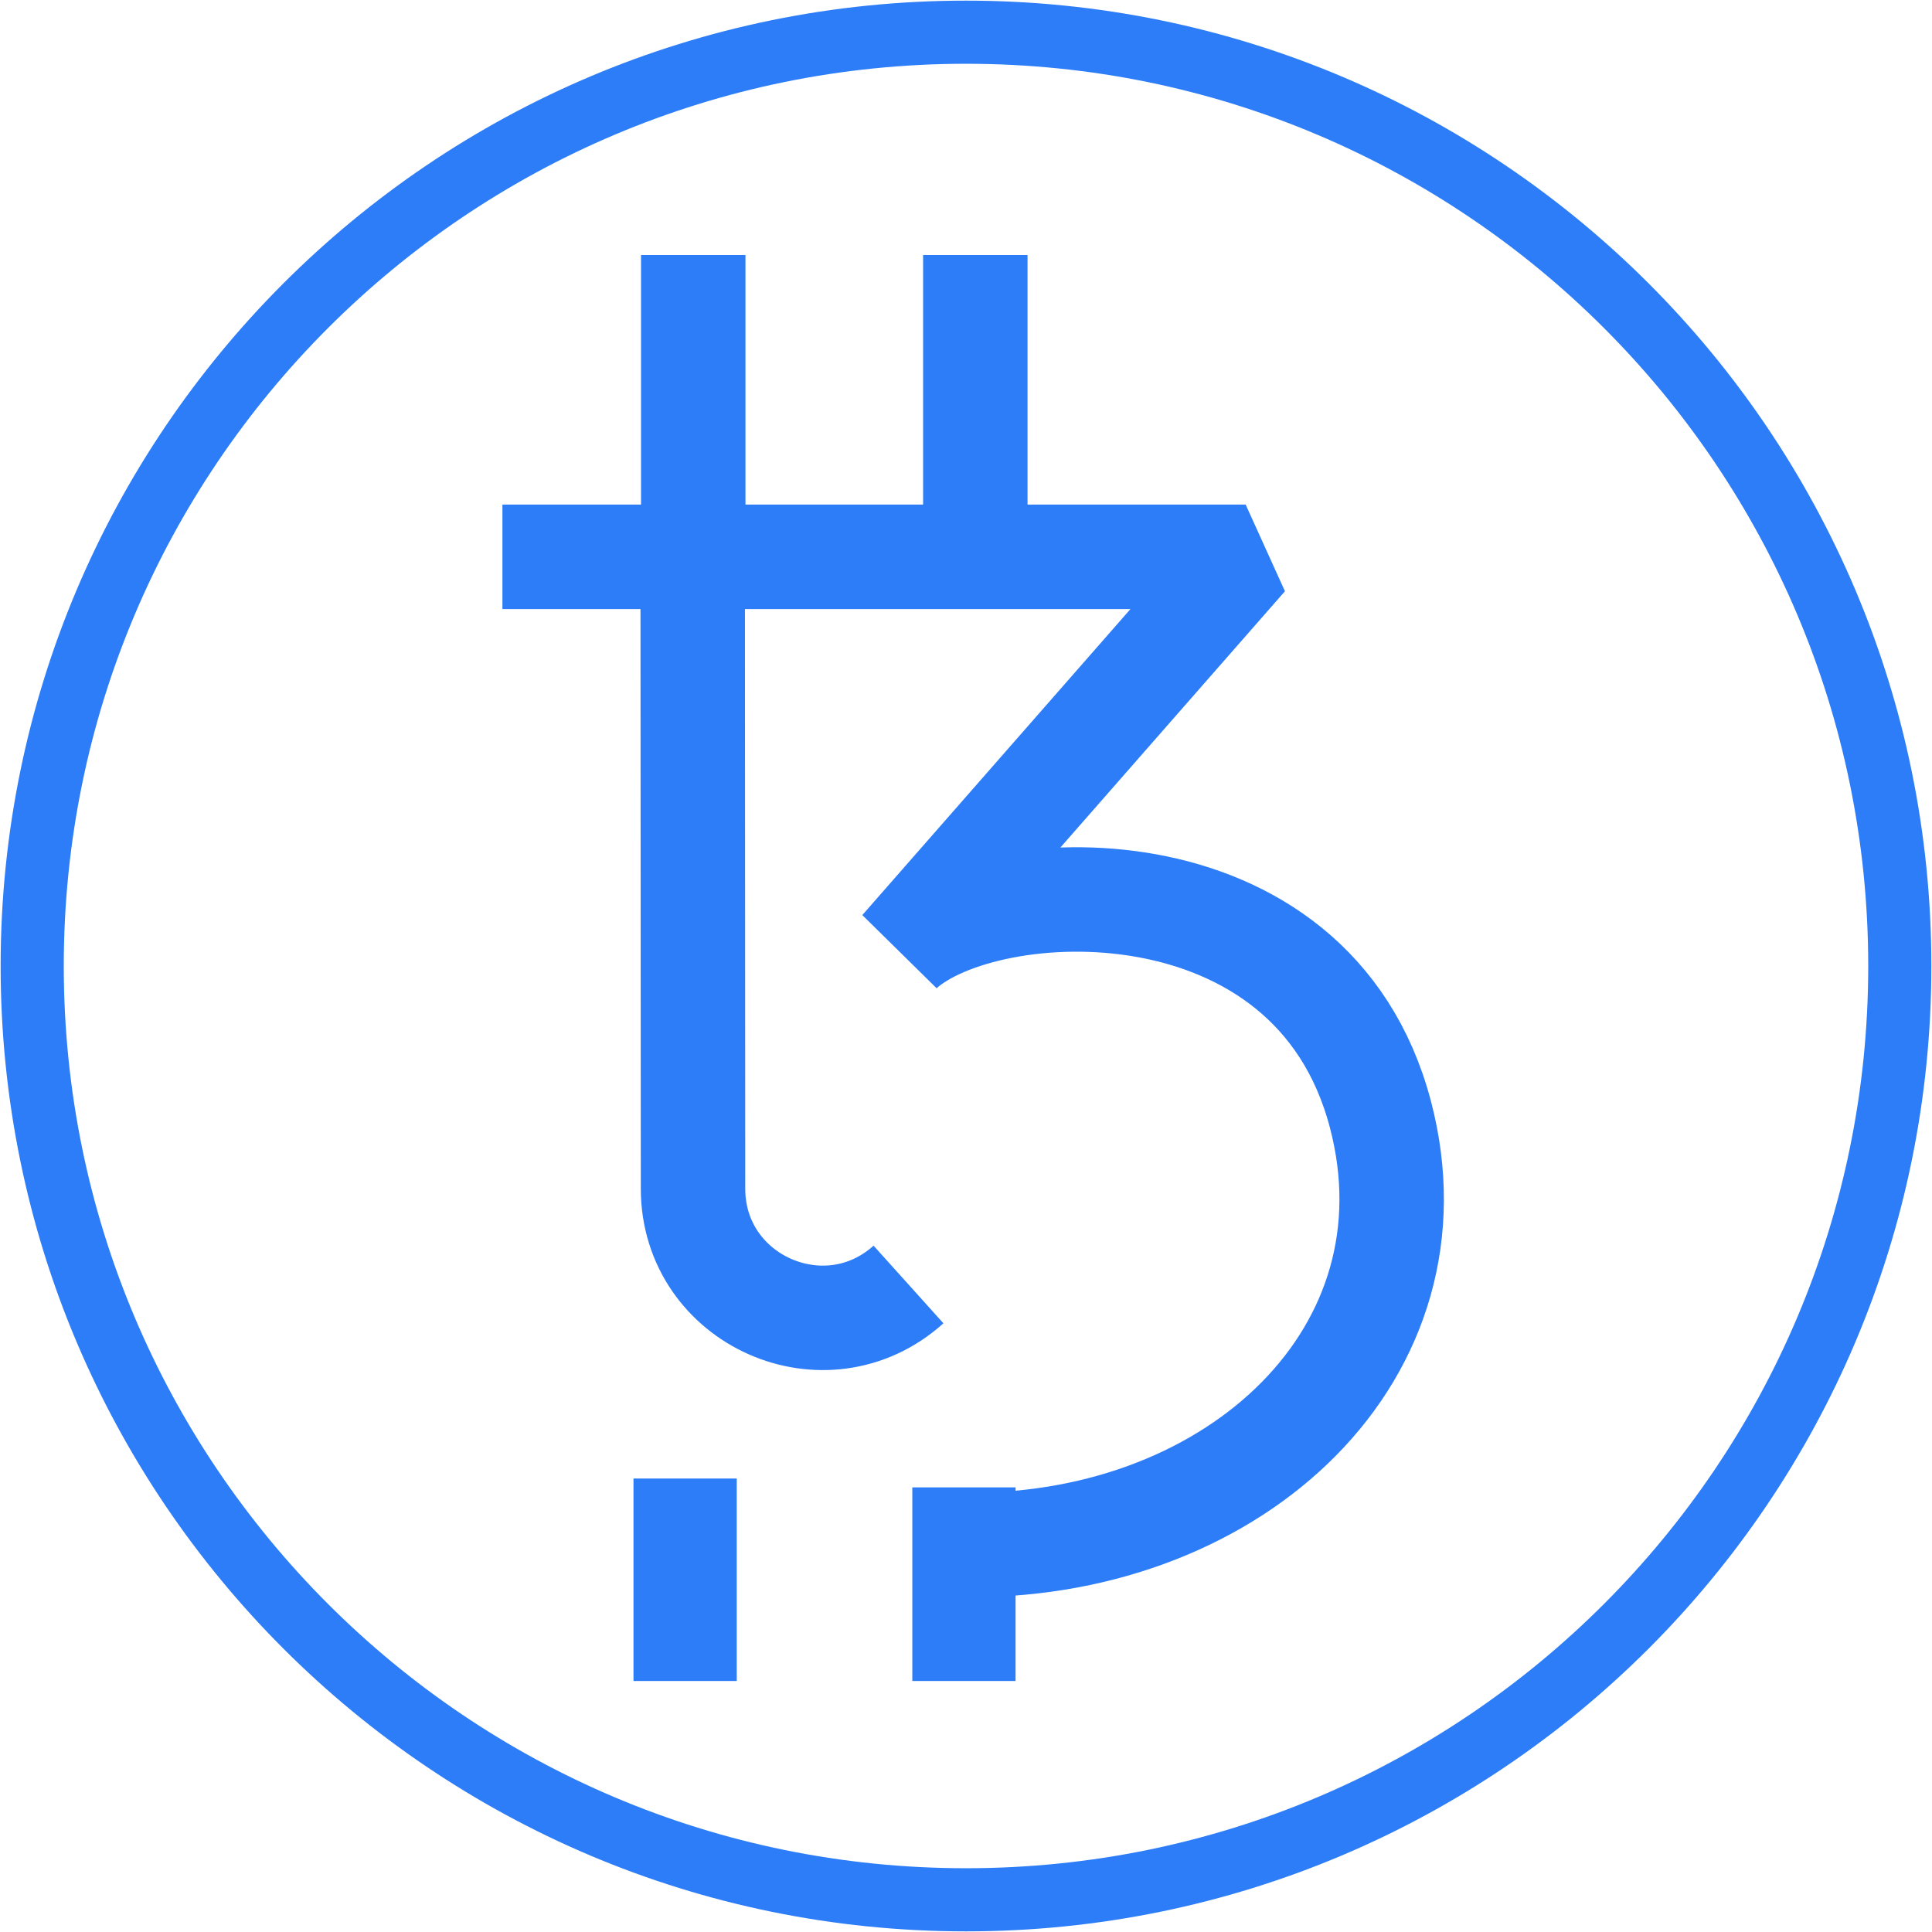
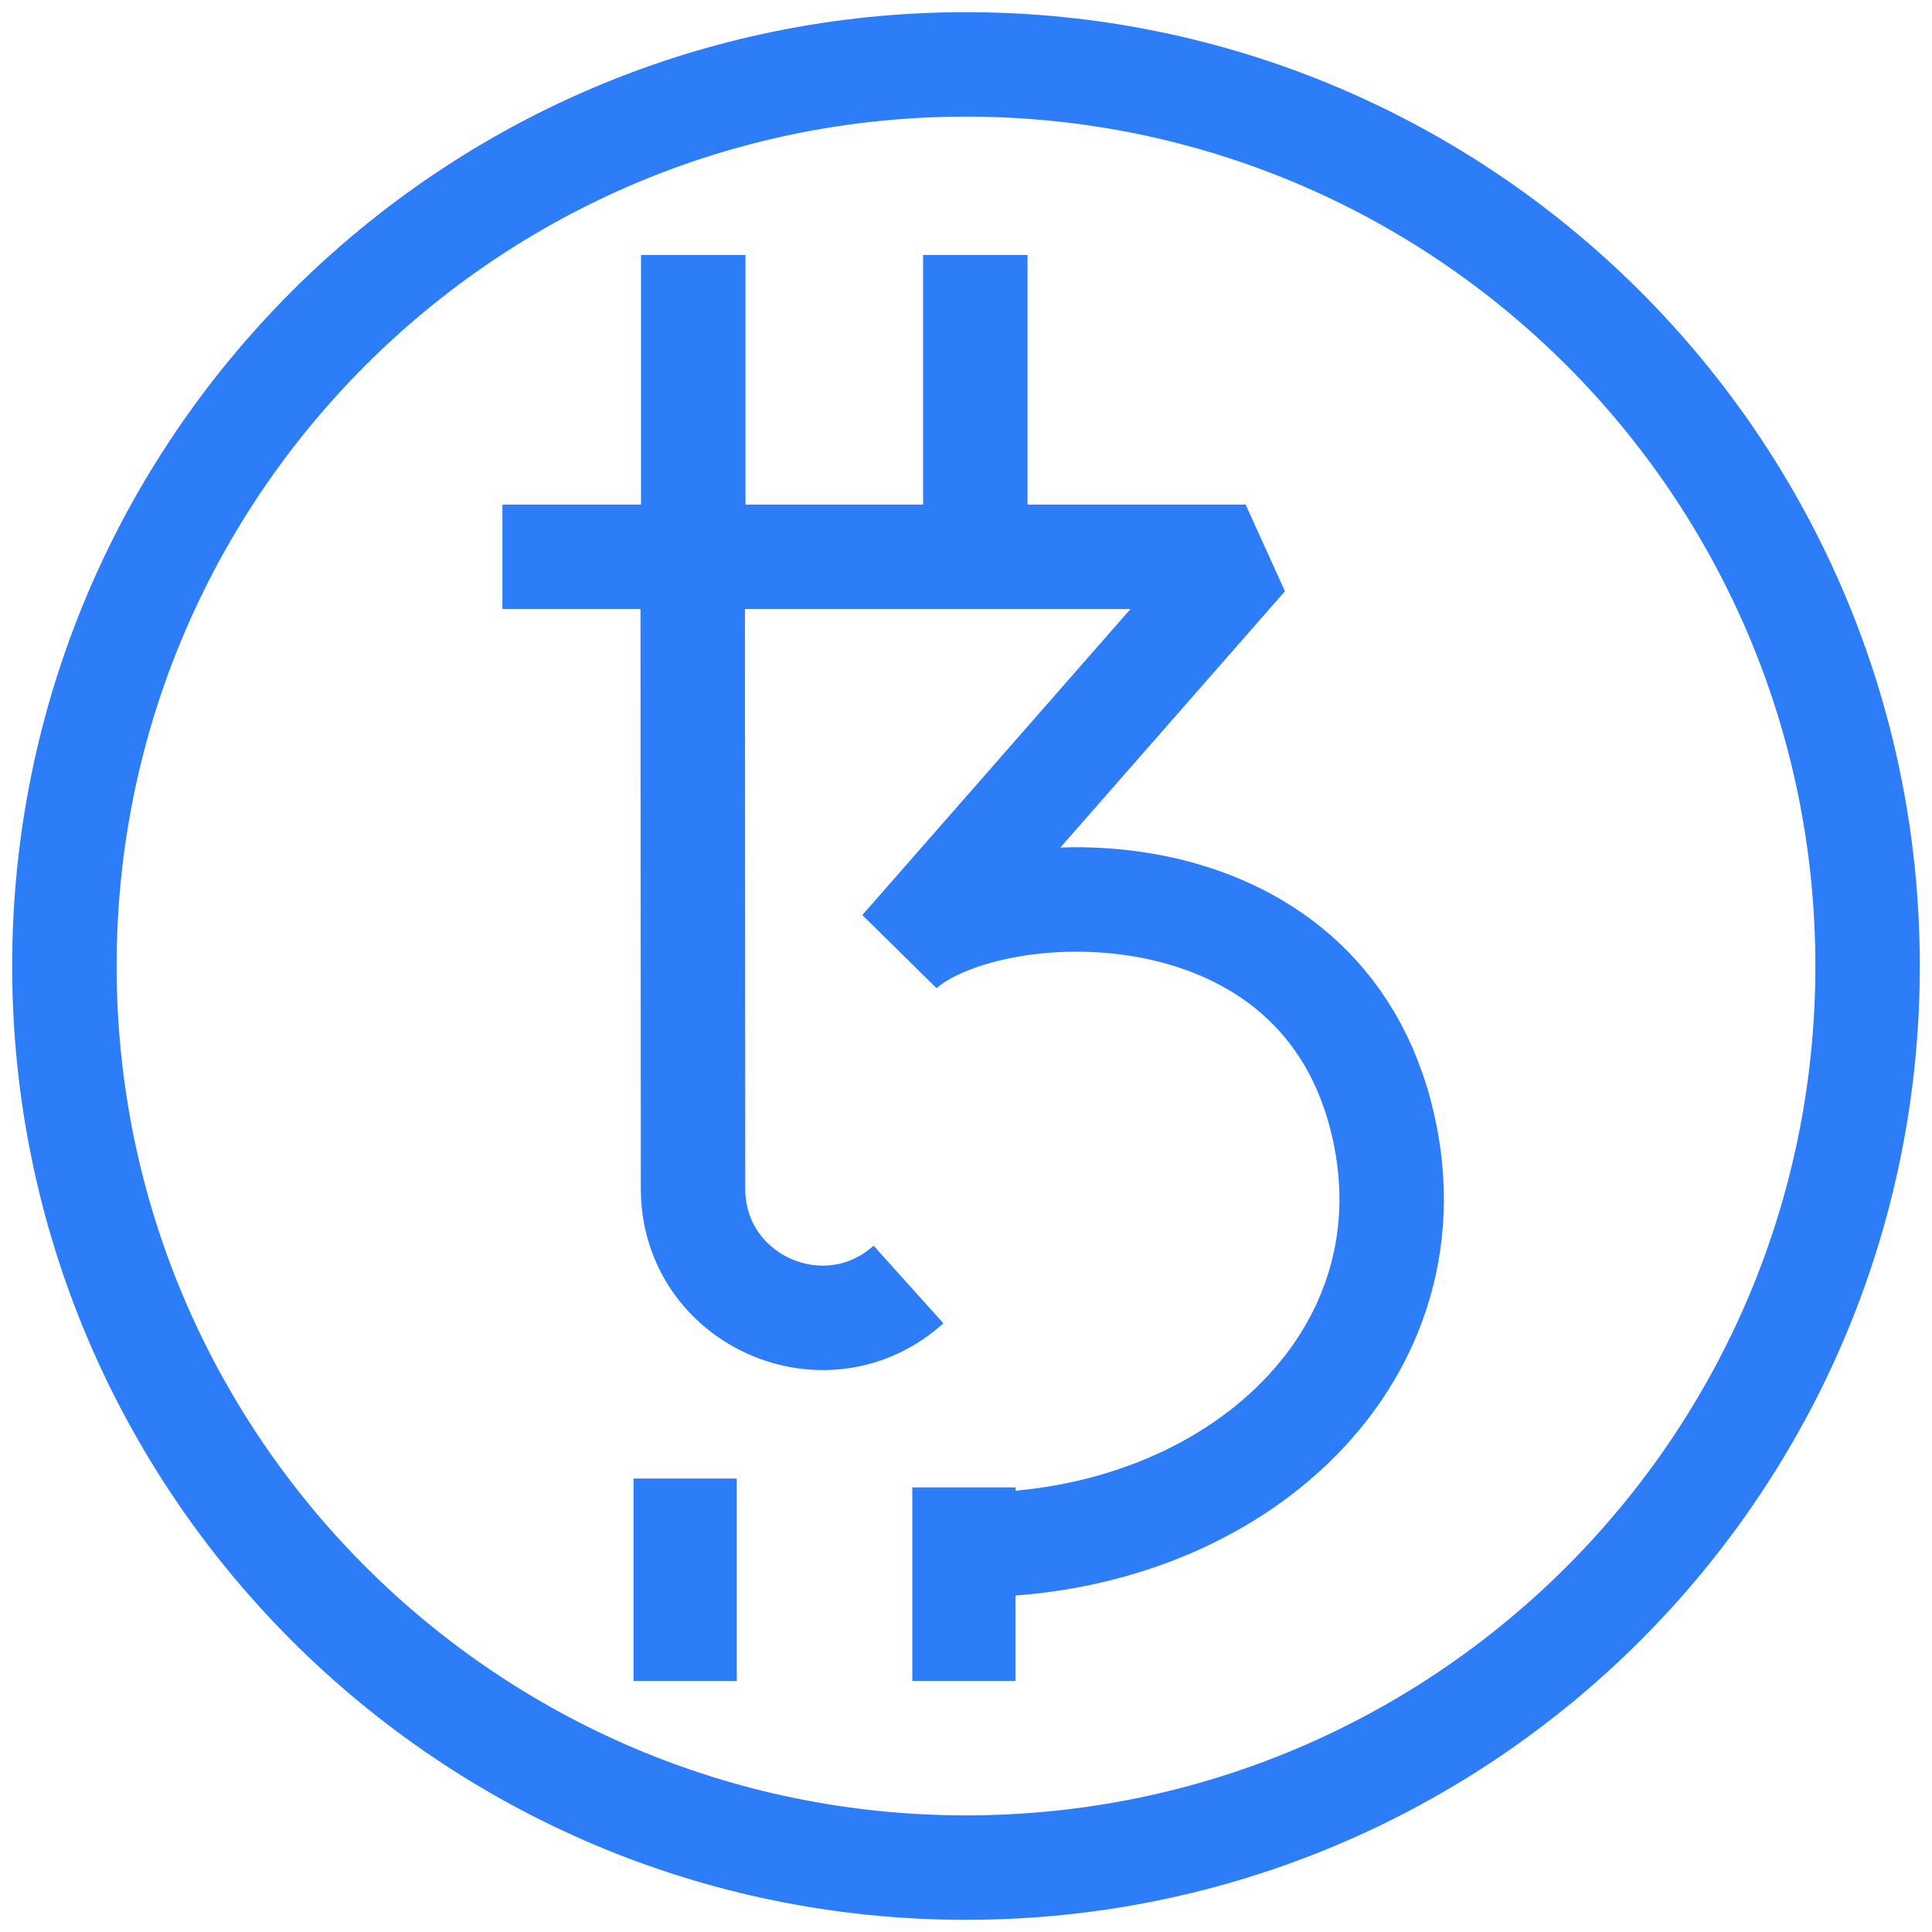
- <svg xmlns="http://www.w3.org/2000/svg" id="a6114ad7-1401-4982-9a77-51c7fd598028" data-name="Layer 1" width="900" height="900" viewBox="0 0 900 900">
-   <rect x="15.1" y="22.98" width="870" height="870" rx="435" style="fill:none" />
-   <line x1="449.04" y1="783.07" x2="449.04" y2="692.88" style="fill:none;stroke:#2c7df7;stroke-linejoin:bevel;stroke-width:48.097px" />
-   <line x1="319.15" y1="688.76" x2="319.15" y2="783.07" style="fill:none;stroke:#2c7df7;stroke-linejoin:bevel;stroke-width:48.097px" />
-   <circle cx="450" cy="450" r="435" style="fill:none;stroke:#2c7df7;stroke-linecap:round;stroke-linejoin:bevel;stroke-width:29.41px" />
-   <path d="M234.05,259.39H580.28L420,442.31c39.4-35.6,191.24-44.38,223.07,76.87,28.95,110.3-66.3,200.53-190.87,200.53" style="fill:none;stroke:#2c7df7;stroke-linejoin:bevel;stroke-width:48.656px" />
-   <path d="M322.68,259.39l.16,294.33c0,52,61.68,79.45,100.37,44.64" style="fill:none;stroke:#2c7df7;stroke-linejoin:bevel;stroke-width:48.656px" />
-   <line x1="454.34" y1="118.81" x2="454.34" y2="257.55" style="fill:none;stroke:#2c7df7;stroke-linejoin:bevel;stroke-width:48.656px" />
-   <line x1="322.94" y1="118.81" x2="322.94" y2="279.63" style="fill:none;stroke:#2c7df7;stroke-linejoin:bevel;stroke-width:48.656px" />
+ <svg xmlns="http://www.w3.org/2000/svg" viewBox="0 0 900 900" width="900" height="900">
+   <circle cx="450" cy="450" r="420" fill="none" stroke="#2C7DF7" stroke-width="48.656" />
+   <g fill="none" stroke="#2C7DF7" stroke-linejoin="bevel">
+     <path stroke-width="48.656" d="M234.05,259.39H580.28L420,442.31c39.4-35.6,191.24-44.38,223.07,76.87,28.95,110.3-66.3,200.53-190.87,200.53" />
+     <path stroke-width="48.656" d="M322.68,259.39l.16,294.33c0,52,61.68,79.45,100.37,44.64" />
+     <line stroke-width="48.656" x1="454.34" y1="118.81" x2="454.34" y2="257.55" />
+     <line stroke-width="48.656" x1="322.94" y1="118.81" x2="322.94" y2="279.63" />
+     <line stroke-width="48.097" x1="449.04" y1="783.07" x2="449.04" y2="692.88" />
+     <line stroke-width="48.097" x1="319.15" y1="688.76" x2="319.15" y2="783.07" />
+   </g>
</svg>
